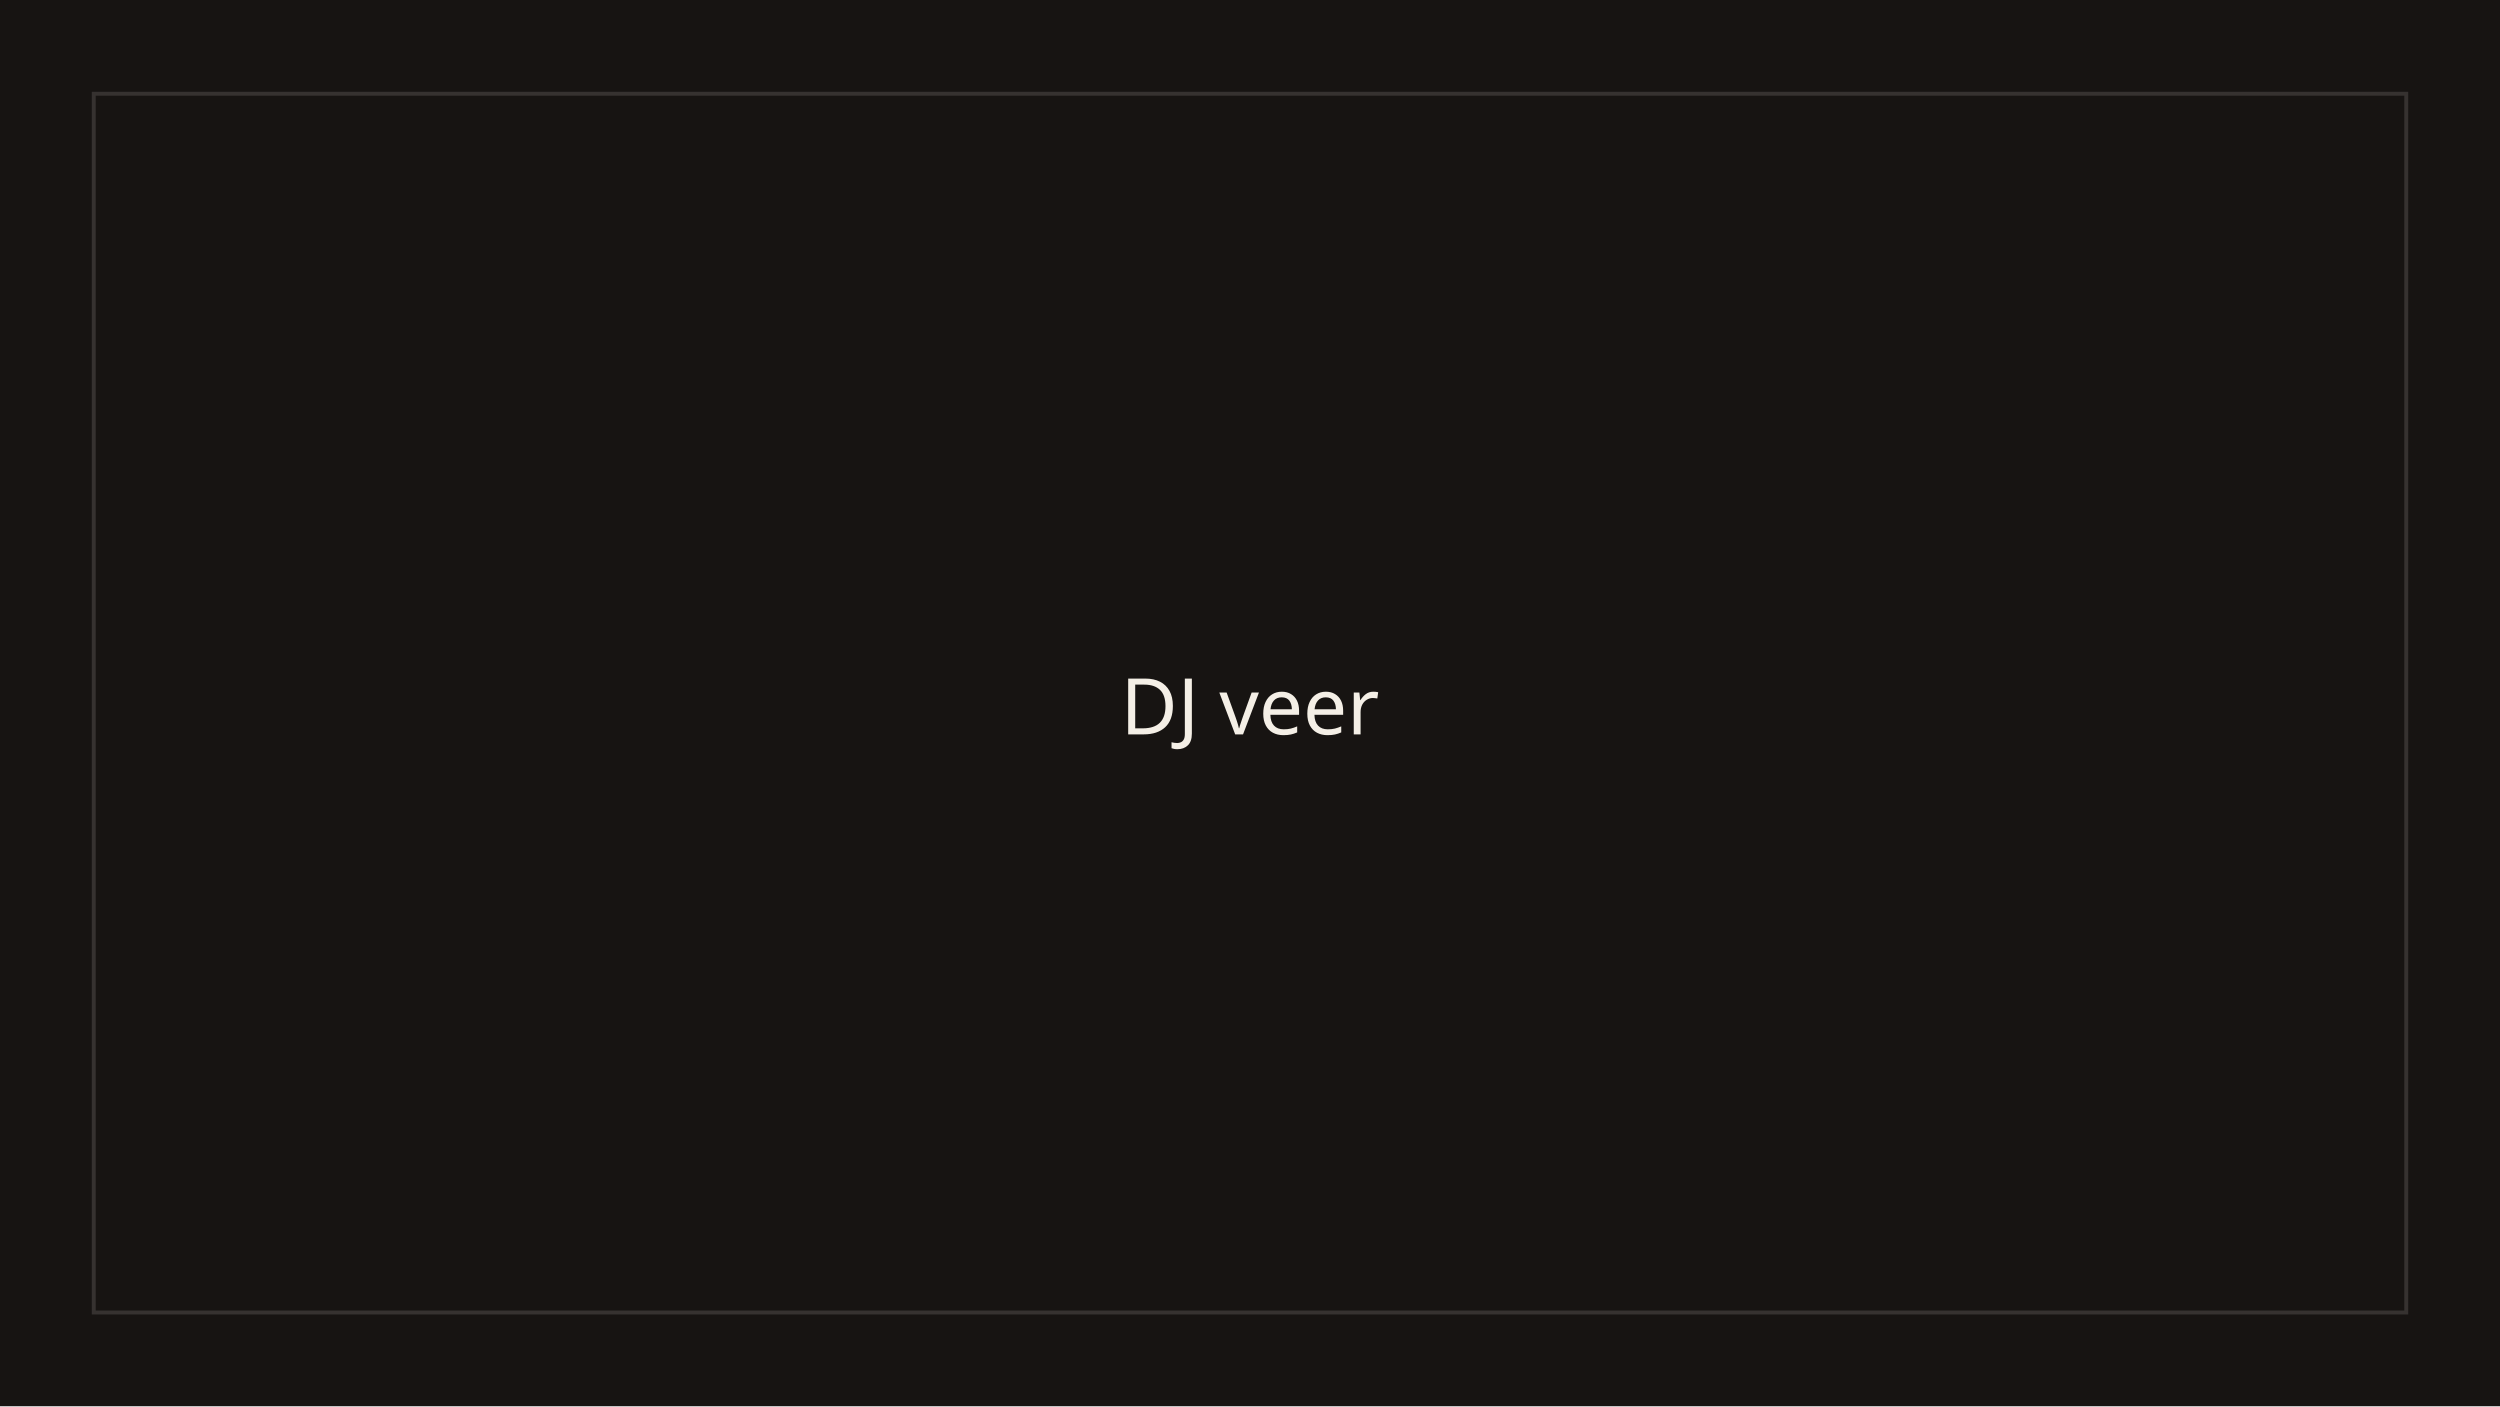
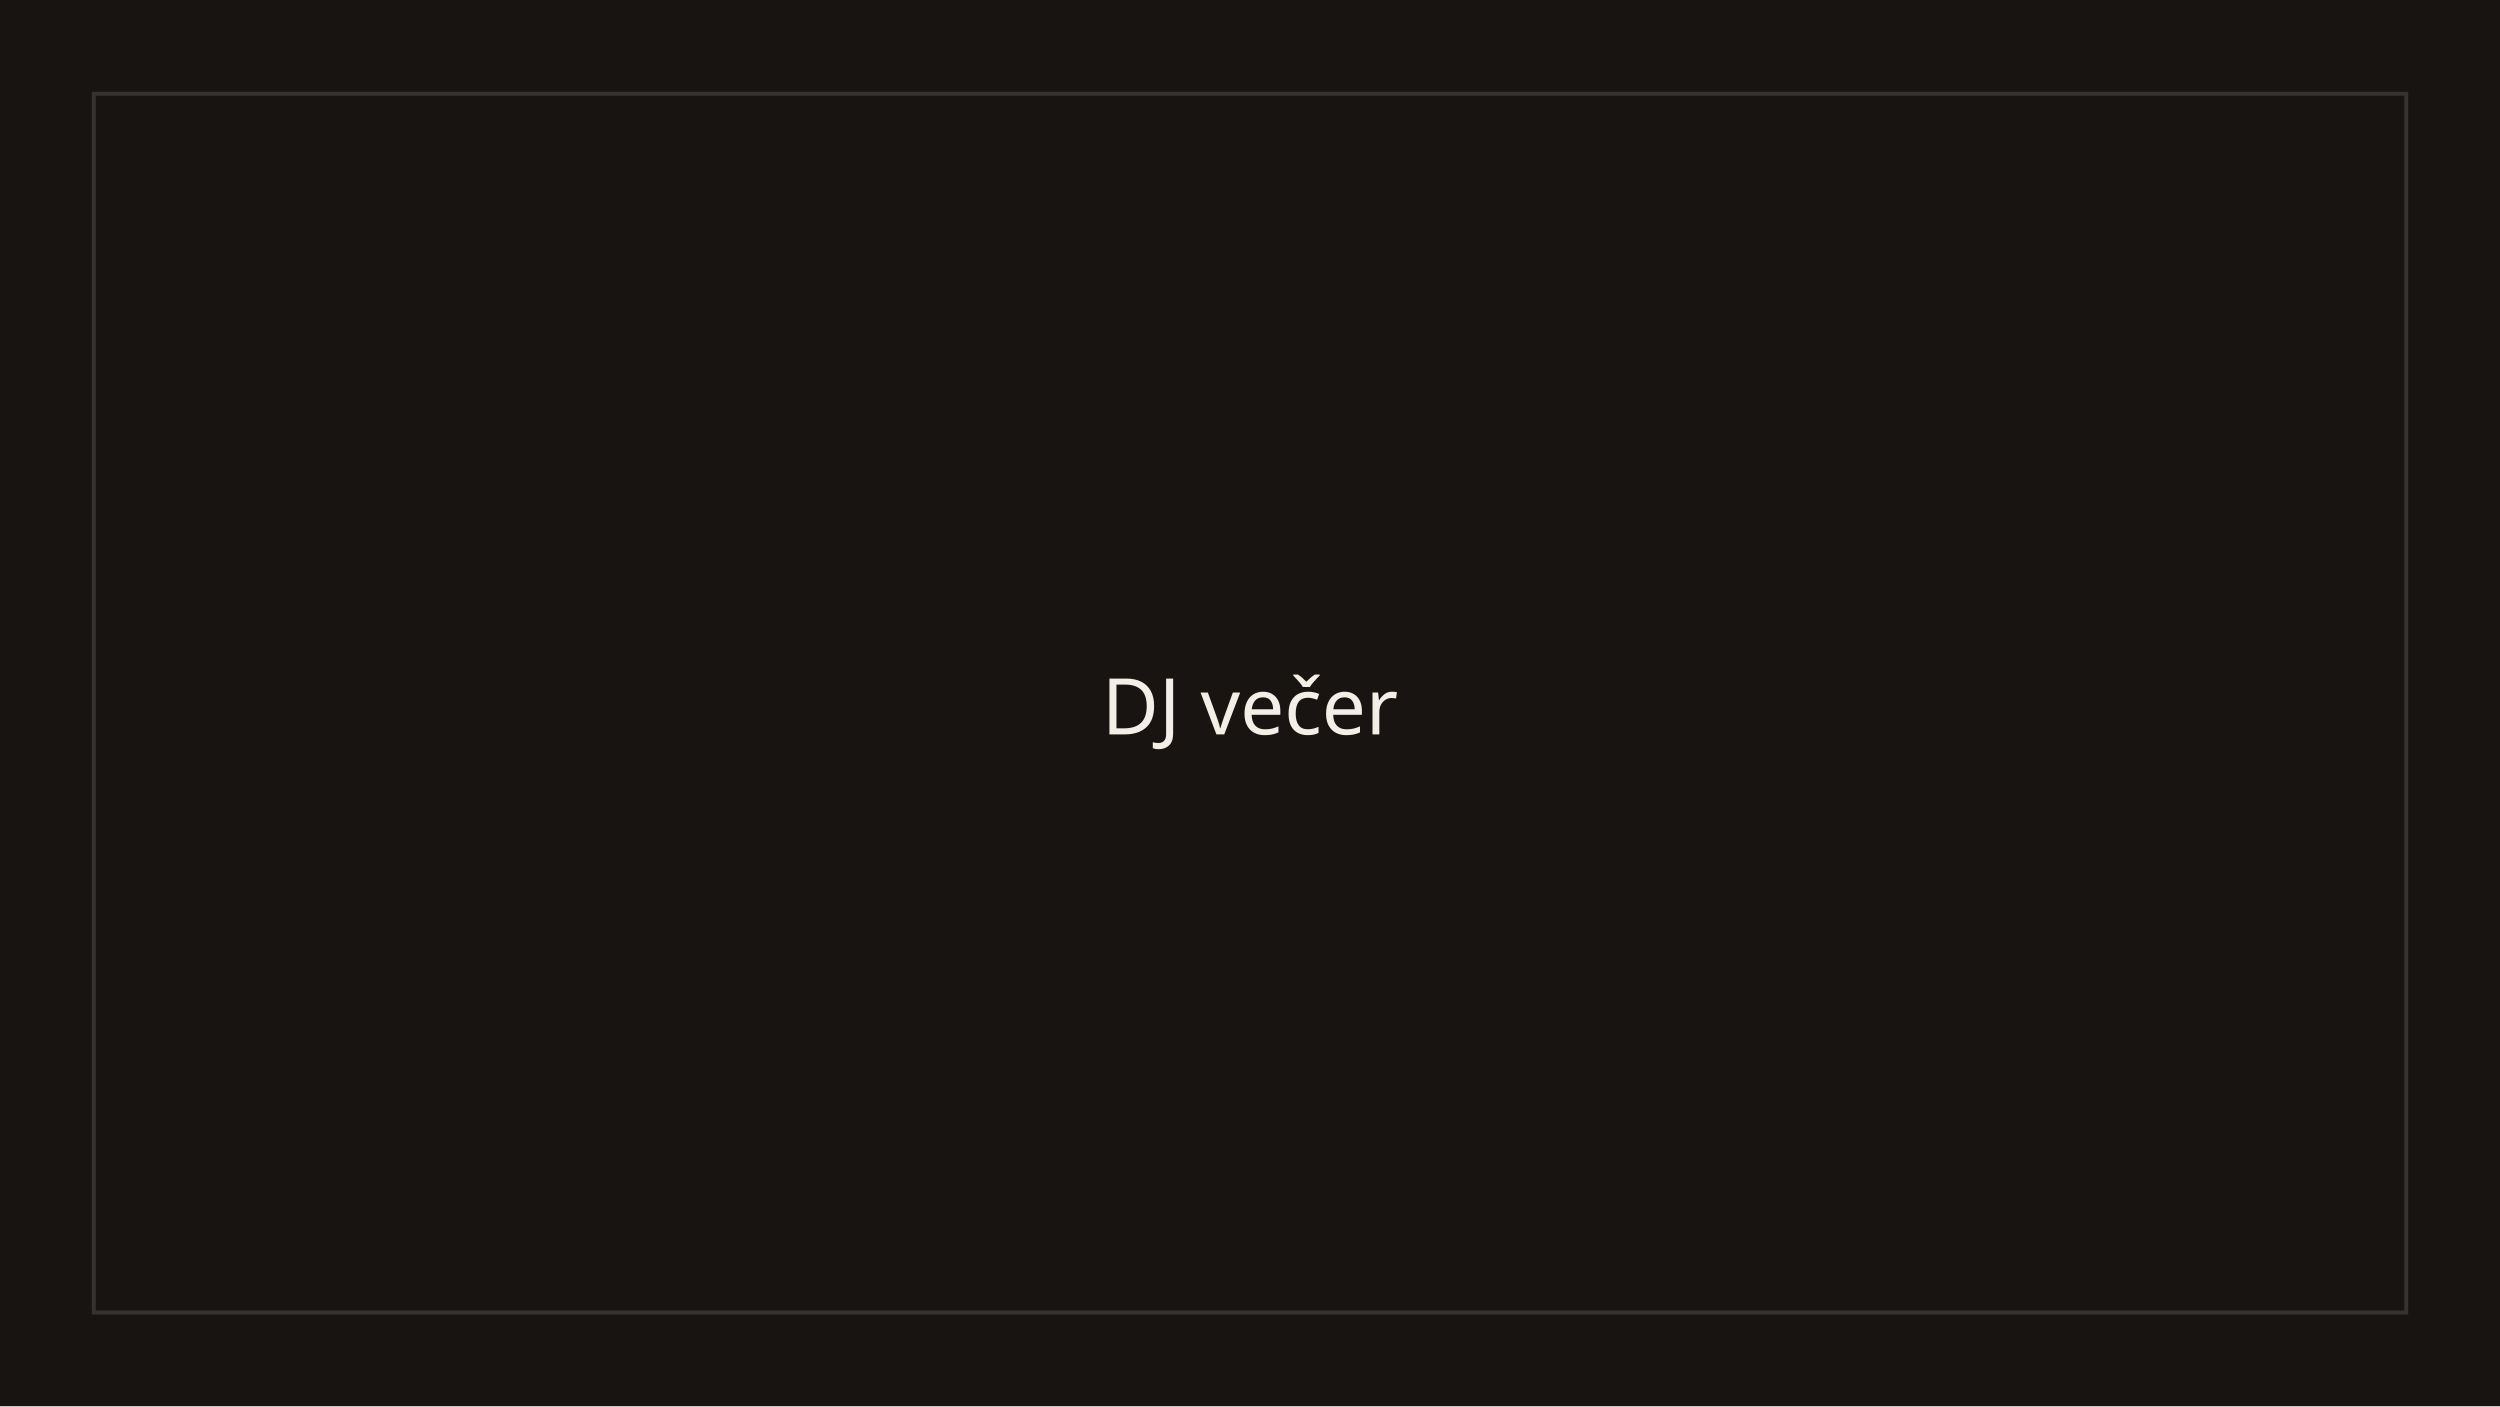
<svg xmlns="http://www.w3.org/2000/svg" viewBox="0 0 640 360" fill="none">
  <rect width="640" height="360" fill="#171412" />
  <rect x="24" y="24" width="592" height="312" stroke="rgba(244,239,230,0.14)" stroke-width="1" />
-   <text x="320" y="188" text-anchor="middle" fill="#f4efe6" font-family="system-ui, sans-serif" font-size="20">DJ ve
- er</text>
+   <text x="320" y="188" text-anchor="middle" fill="#f4efe6" font-family="system-ui, sans-serif" font-size="20">DJ večer</text>
</svg>
